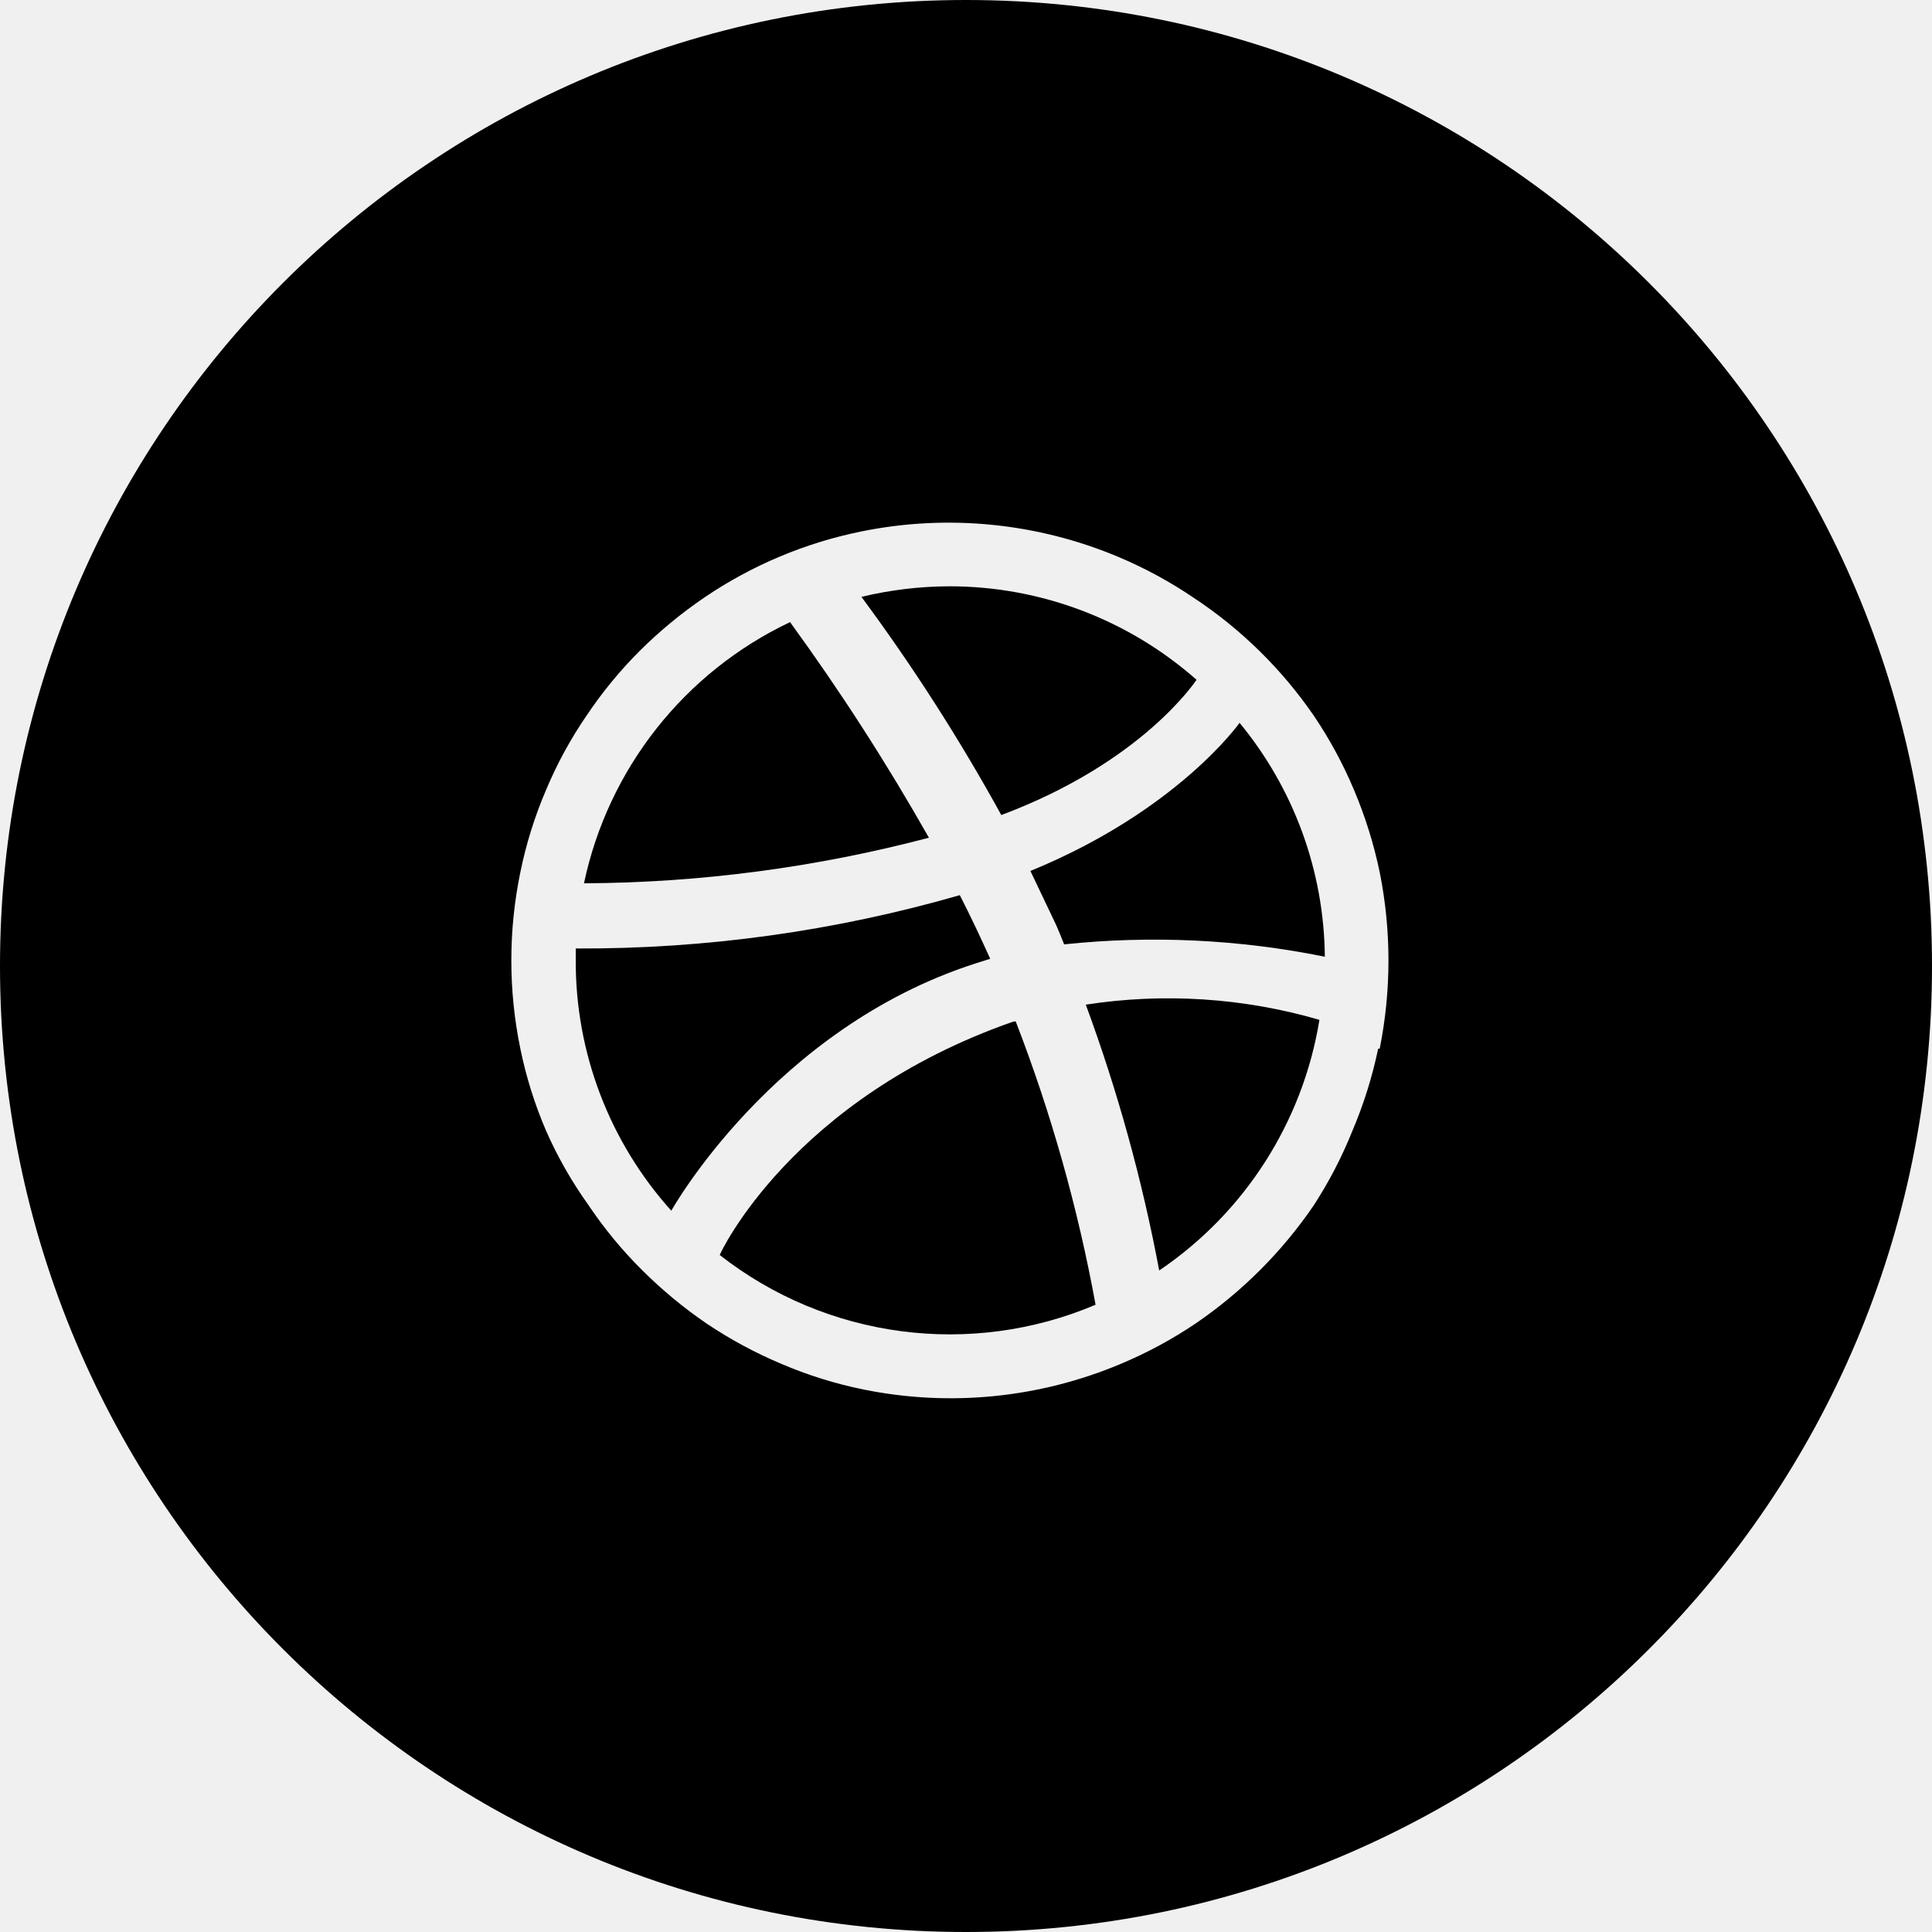
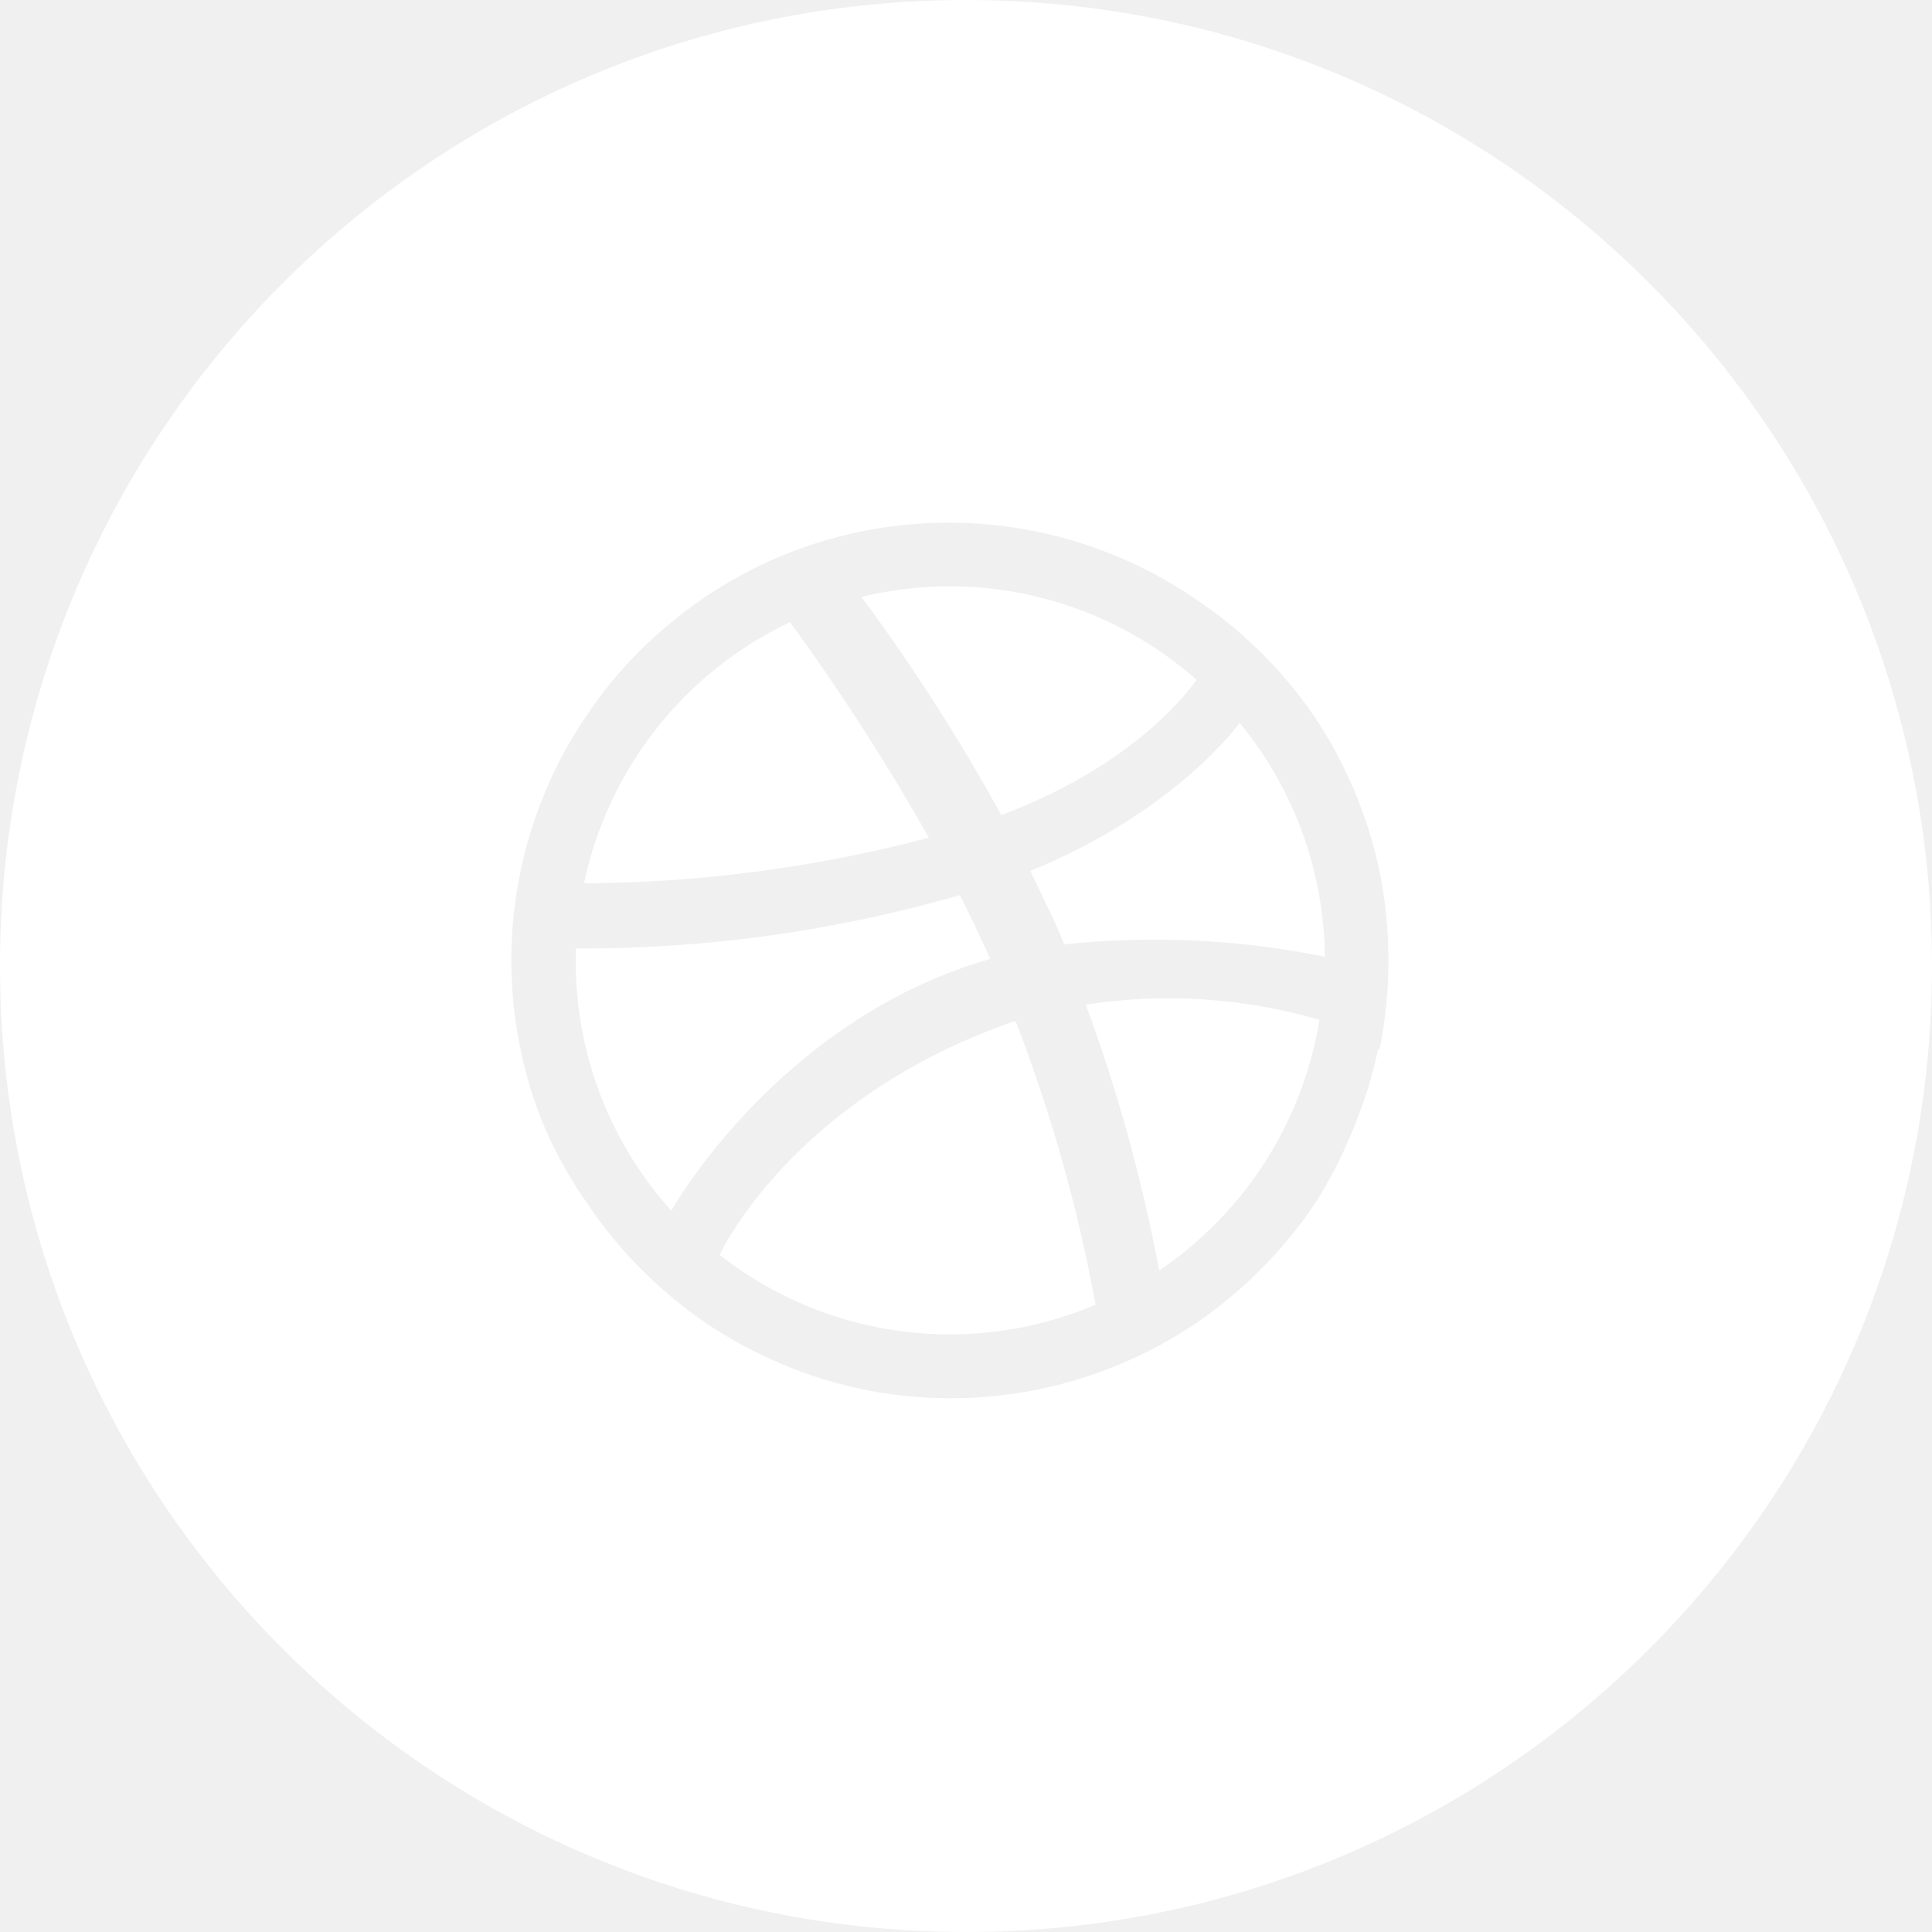
<svg xmlns="http://www.w3.org/2000/svg" viewBox="0 0 75 75">
+   <defs>
+     <style>.cls-1{fill:#fff;}</style>
+   </defs>
  <g id="Layer_2" data-name="Layer 2">
    <g id="Dribble">
-       <path d="M37.87,37.4l.57-.18c-.37-.82-.76-1.65-1.18-2.47a52.94,52.94,0,0,1-14.91,2.07c0,.15,0,.31,0,.46A14.46,14.46,0,0,0,26.06,47h0S30,39.93,37.87,37.4Z" />
-       <path d="M33.38,23.19h0Z" />
-       <path d="M46.45,26.39a14.48,14.48,0,0,0-9.59-3.63,14.82,14.82,0,0,0-3.42.41,74.77,74.77,0,0,1,5.43,8.47C44.35,29.59,46.41,26.44,46.45,26.39Z" />
-       <path d="M39.33,39.66c-8.59,3-11.38,9-11.39,9.06a14.49,14.49,0,0,0,14.59,1.93,60.84,60.84,0,0,0-3.1-11Z" />
-       <path d="M36.06,32.52a87.44,87.44,0,0,0-5.39-8.37,14.55,14.55,0,0,0-8,10.14A53.55,53.55,0,0,0,36.06,32.52Z" />
-       <path d="M37.5,0A37.5,37.5,0,1,0,75,37.5,37.5,37.5,0,0,0,37.5,0Zm16,40.71a17.1,17.1,0,0,1-1,3.19A16.79,16.79,0,0,1,51,46.79a17.47,17.47,0,0,1-4.59,4.59,16.79,16.79,0,0,1-2.89,1.56,17,17,0,0,1-10,1,16.45,16.45,0,0,1-3.2-1,17.16,17.16,0,0,1-2.89-1.56,17.77,17.77,0,0,1-2.51-2.08,16.54,16.54,0,0,1-2.07-2.51A16.18,16.18,0,0,1,21.2,43.9a16.36,16.36,0,0,1-1-3.19,16.93,16.93,0,0,1,0-6.85,16.45,16.45,0,0,1,1-3.2,16.09,16.09,0,0,1,1.57-2.88,16.62,16.62,0,0,1,2.07-2.52,17.7,17.7,0,0,1,2.51-2.07,16.82,16.82,0,0,1,6.09-2.56,17,17,0,0,1,10,1,16.83,16.83,0,0,1,2.89,1.57A17.08,17.08,0,0,1,51,27.78a16.7,16.7,0,0,1,1.56,2.88,17.2,17.2,0,0,1,1,3.2,17.42,17.42,0,0,1,0,6.85Z" />
-       <path d="M42.15,39A63.84,63.84,0,0,1,45,49.32a14.57,14.57,0,0,0,6.22-9.73A21,21,0,0,0,42.15,39Z" />
-       <path d="M40,33.81c.33.69.66,1.39,1,2.1.11.25.21.5.31.75a33.34,33.34,0,0,1,10.12.48,14.47,14.47,0,0,0-3.31-9.08S45.72,31.47,40,33.81Z" />
+       <path class="cls-1" d="M37.87,37.4l.57-.18c-.37-.82-.76-1.65-1.18-2.47a52.94,52.94,0,0,1-14.91,2.07c0,.15,0,.31,0,.46A14.46,14.46,0,0,0,26.06,47h0S30,39.93,37.87,37.4Z" />
+       <path class="cls-1" d="M33.38,23.19h0Z" />
+       <path class="cls-1" d="M46.45,26.39a14.48,14.48,0,0,0-9.59-3.63,14.82,14.82,0,0,0-3.42.41,74.77,74.77,0,0,1,5.43,8.47C44.35,29.59,46.41,26.44,46.45,26.39Z" />
+       <path class="cls-1" d="M39.33,39.66c-8.59,3-11.38,9-11.39,9.06a14.49,14.49,0,0,0,14.59,1.93,60.84,60.84,0,0,0-3.1-11Z" />
+       <path class="cls-1" d="M36.06,32.52a87.44,87.44,0,0,0-5.39-8.37,14.55,14.55,0,0,0-8,10.14A53.55,53.55,0,0,0,36.06,32.52Z" />
+       <path class="cls-1" d="M37.5,0A37.5,37.5,0,1,0,75,37.5,37.5,37.5,0,0,0,37.5,0Zm16,40.71a17.1,17.1,0,0,1-1,3.19A16.79,16.79,0,0,1,51,46.79a17.47,17.47,0,0,1-4.59,4.59,16.79,16.79,0,0,1-2.89,1.56,17,17,0,0,1-10,1,16.45,16.45,0,0,1-3.2-1,17.16,17.16,0,0,1-2.89-1.56,17.77,17.77,0,0,1-2.51-2.08,16.54,16.54,0,0,1-2.07-2.51A16.18,16.18,0,0,1,21.2,43.9a16.36,16.36,0,0,1-1-3.19,16.93,16.93,0,0,1,0-6.85,16.45,16.45,0,0,1,1-3.2,16.09,16.09,0,0,1,1.57-2.88,16.62,16.62,0,0,1,2.07-2.52,17.7,17.7,0,0,1,2.51-2.07,16.82,16.82,0,0,1,6.09-2.56,17,17,0,0,1,10,1,16.83,16.83,0,0,1,2.89,1.57A17.08,17.08,0,0,1,51,27.78a16.7,16.7,0,0,1,1.56,2.88,17.2,17.2,0,0,1,1,3.2,17.42,17.42,0,0,1,0,6.85Z" />
+       <path class="cls-1" d="M42.15,39A63.84,63.84,0,0,1,45,49.32a14.57,14.57,0,0,0,6.22-9.73A21,21,0,0,0,42.15,39Z" />
+       <path class="cls-1" d="M40,33.81c.33.69.66,1.39,1,2.1.11.25.21.5.31.75a33.34,33.34,0,0,1,10.12.48,14.47,14.47,0,0,0-3.31-9.08S45.72,31.47,40,33.81Z" />
    </g>
  </g>
</svg>
